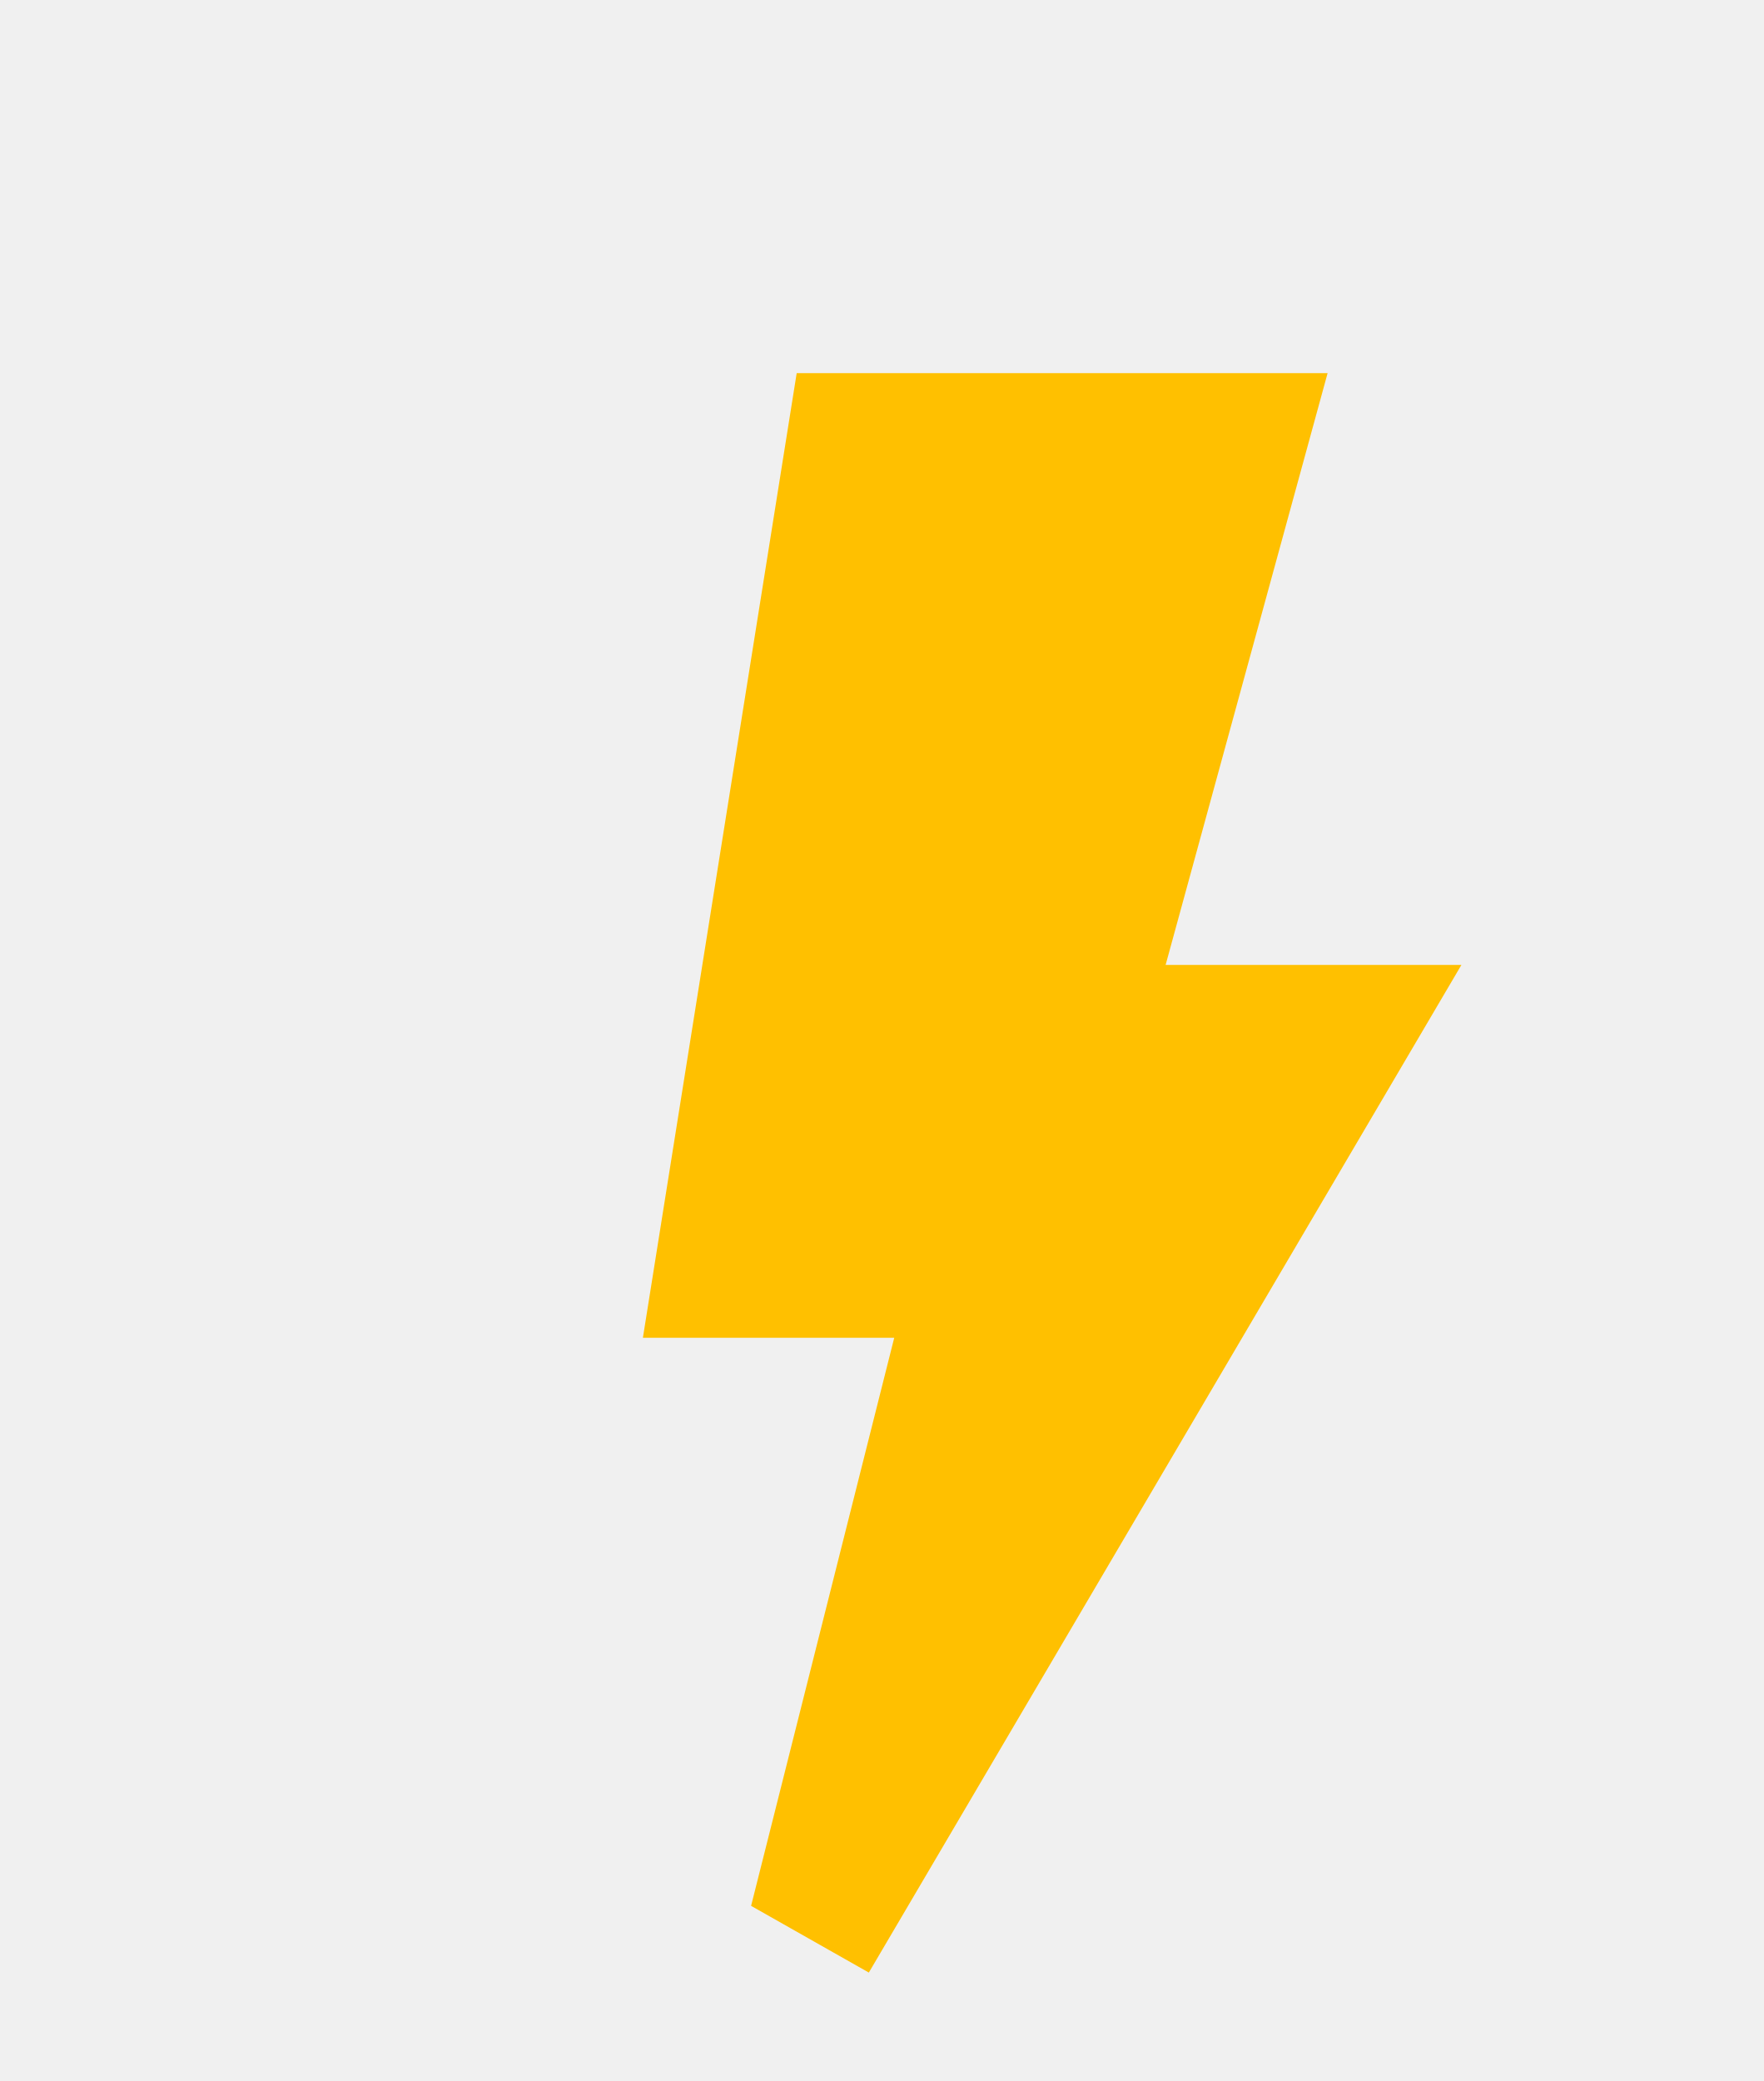
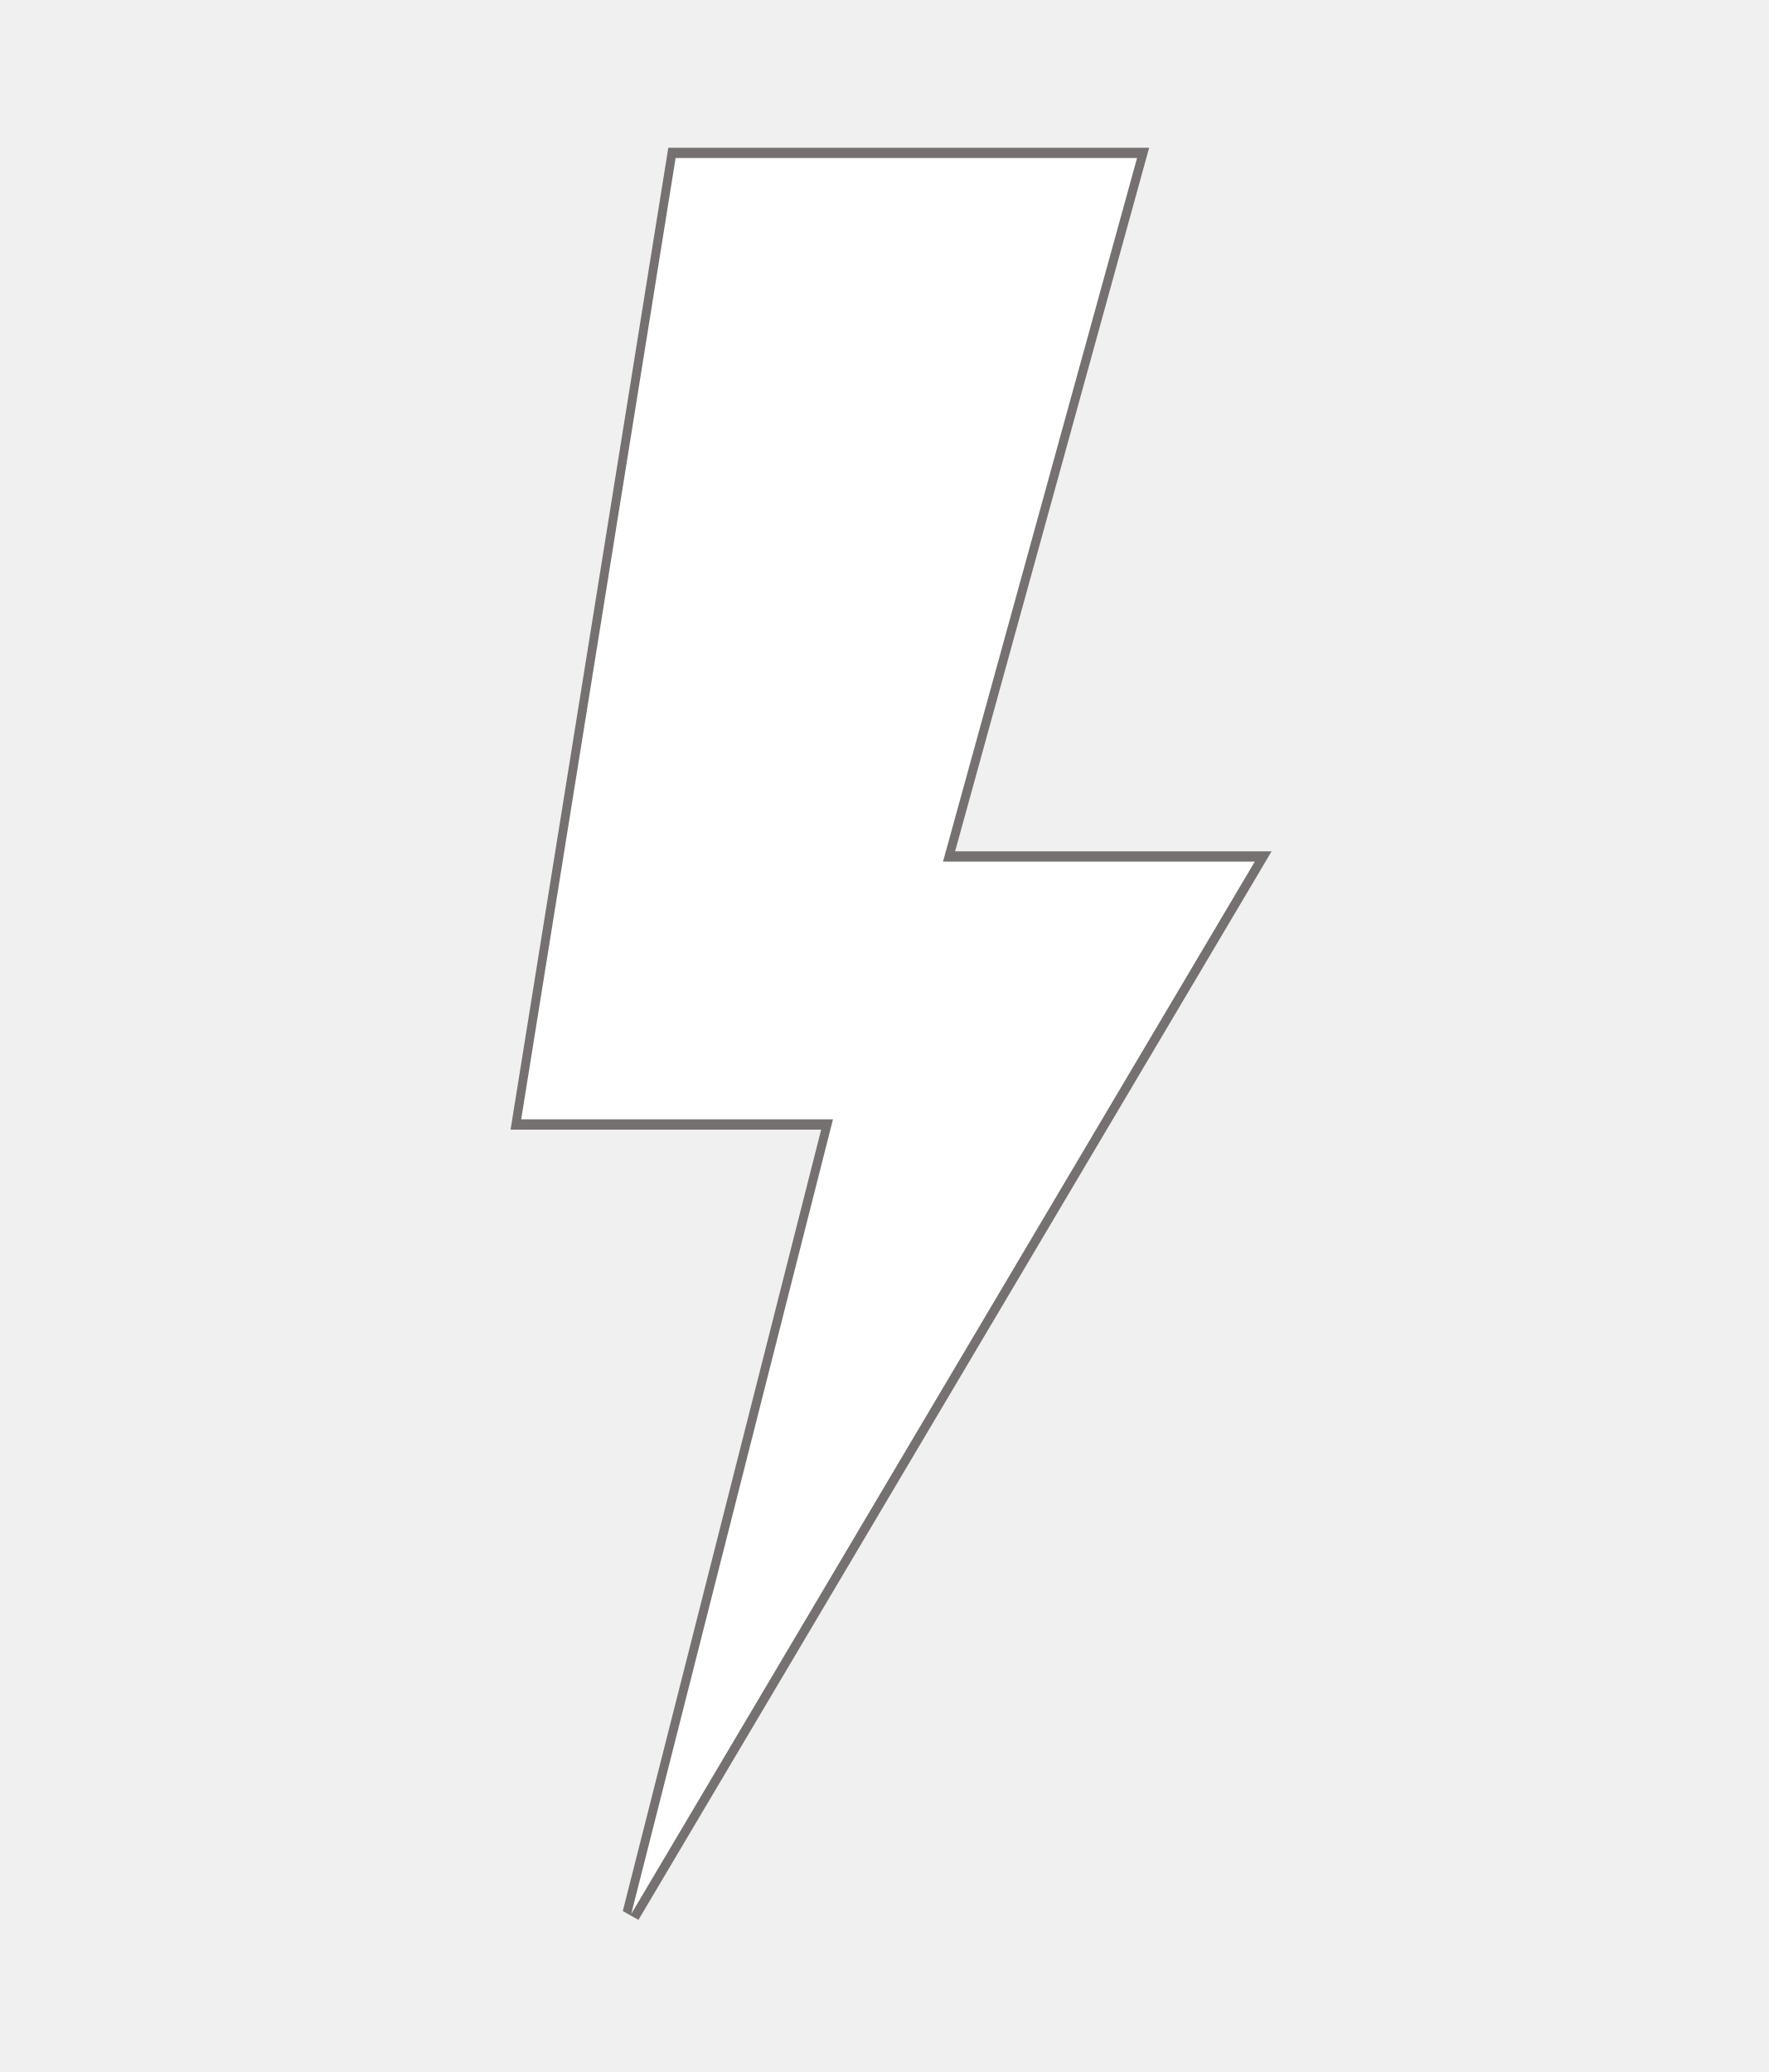
- <svg width="100" height="118" viewBox="-20 -20 120 138">
+ <svg xmlns="http://www.w3.org/2000/svg" width="692" height="811" viewBox="0 0 692 811" overflow="hidden">
  <defs>
    <clipPath id="clip0">
-       <rect x="811" y="223" width="100" height="118" />
+       <rect x="3254" y="568" width="692" height="811" />
+     </clipPath>
+     <clipPath id="clip1">
+       <rect x="3257" y="568" width="689" height="809" />
+     </clipPath>
+     <clipPath id="clip2">
+       <rect x="3257" y="568" width="689" height="809" />
+     </clipPath>
+     <clipPath id="clip3">
+       <rect x="3257" y="568" width="689" height="809" />
+     </clipPath>
+     <clipPath id="clip4">
+       <rect x="3257" y="568" width="689" height="809" />
+     </clipPath>
+     <clipPath id="clip5">
+       <rect x="3257" y="568" width="689" height="809" />
+     </clipPath>
+     <clipPath id="clip6">
+       <rect x="3257" y="568" width="689" height="809" />
    </clipPath>
  </defs>
-   <g clip-path="url(#clip0)" transform="translate(-811 -223)">
-     <path d="M35.417 92.708 46.875 54.167 29.167 54.167 37.938 7.542 64.146 7.542 53.125 41.667 70.833 41.667 35.417 92.708Z" stroke="#FFC000" stroke-width="9" fill="#FFC000" transform="matrix(1 0 0 1.18 811 223)" />
+   <g clip-path="url(#clip0)" transform="translate(-3254 -568)">
+     <g clip-path="url(#clip1)">
+       <g clip-path="url(#clip2)">
+         <g clip-path="url(#clip3)">
+           <path d="M244.021 638.76 322.969 373.208 200.958 373.208 261.389 51.962 441.965 51.962 366.031 287.083 488.042 287.083 244.021 638.76Z" stroke="#767171" stroke-width="6.89" stroke-linecap="butt" stroke-linejoin="miter" stroke-miterlimit="4" stroke-opacity="1" fill="none" fill-rule="nonzero" transform="matrix(1 0 0 1.17126 3257 569)" />
+         </g>
+       </g>
+     </g>
+     <g clip-path="url(#clip4)">
+       <g clip-path="url(#clip5)">
+         <g clip-path="url(#clip6)">
+           <path d="M244.021 638.76 322.969 373.208 200.958 373.208 261.389 51.962 441.965 51.962 366.031 287.083 488.042 287.083 244.021 638.76Z" fill="#FFFFFF" fill-rule="nonzero" fill-opacity="1" transform="matrix(1 0 0 1.17126 3257 569)" />
+         </g>
+       </g>
+     </g>
  </g>
</svg>
